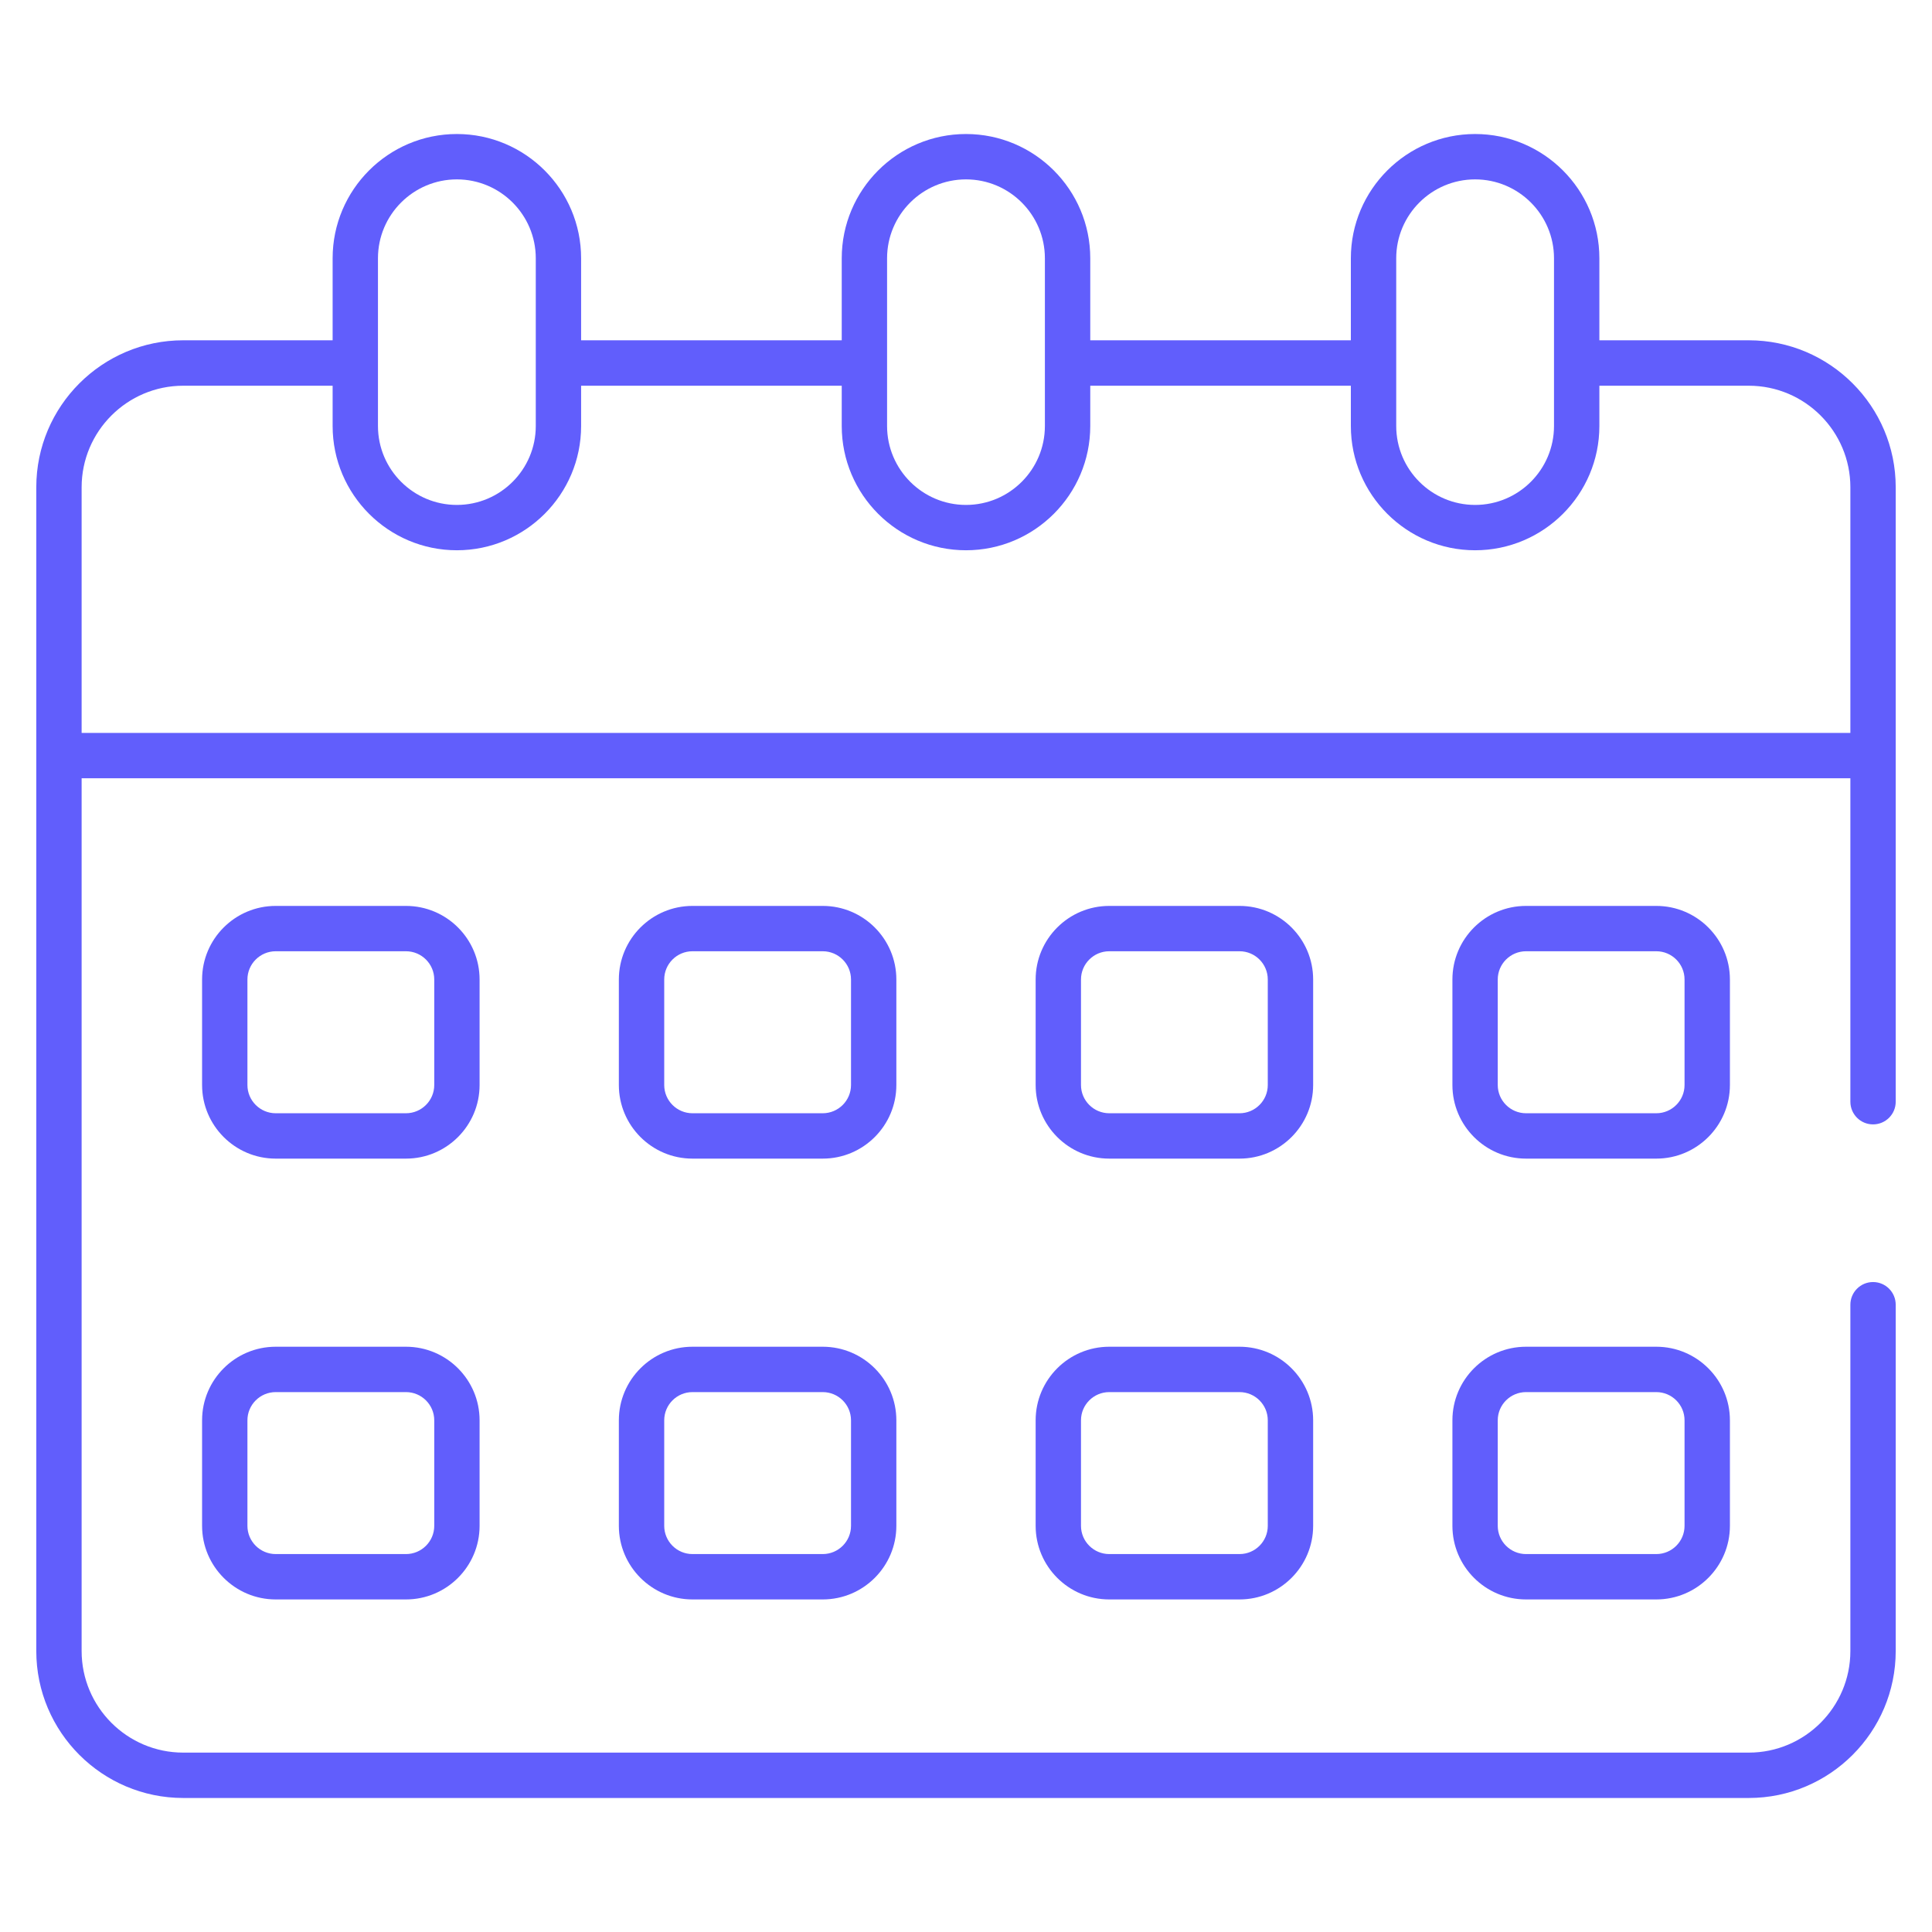
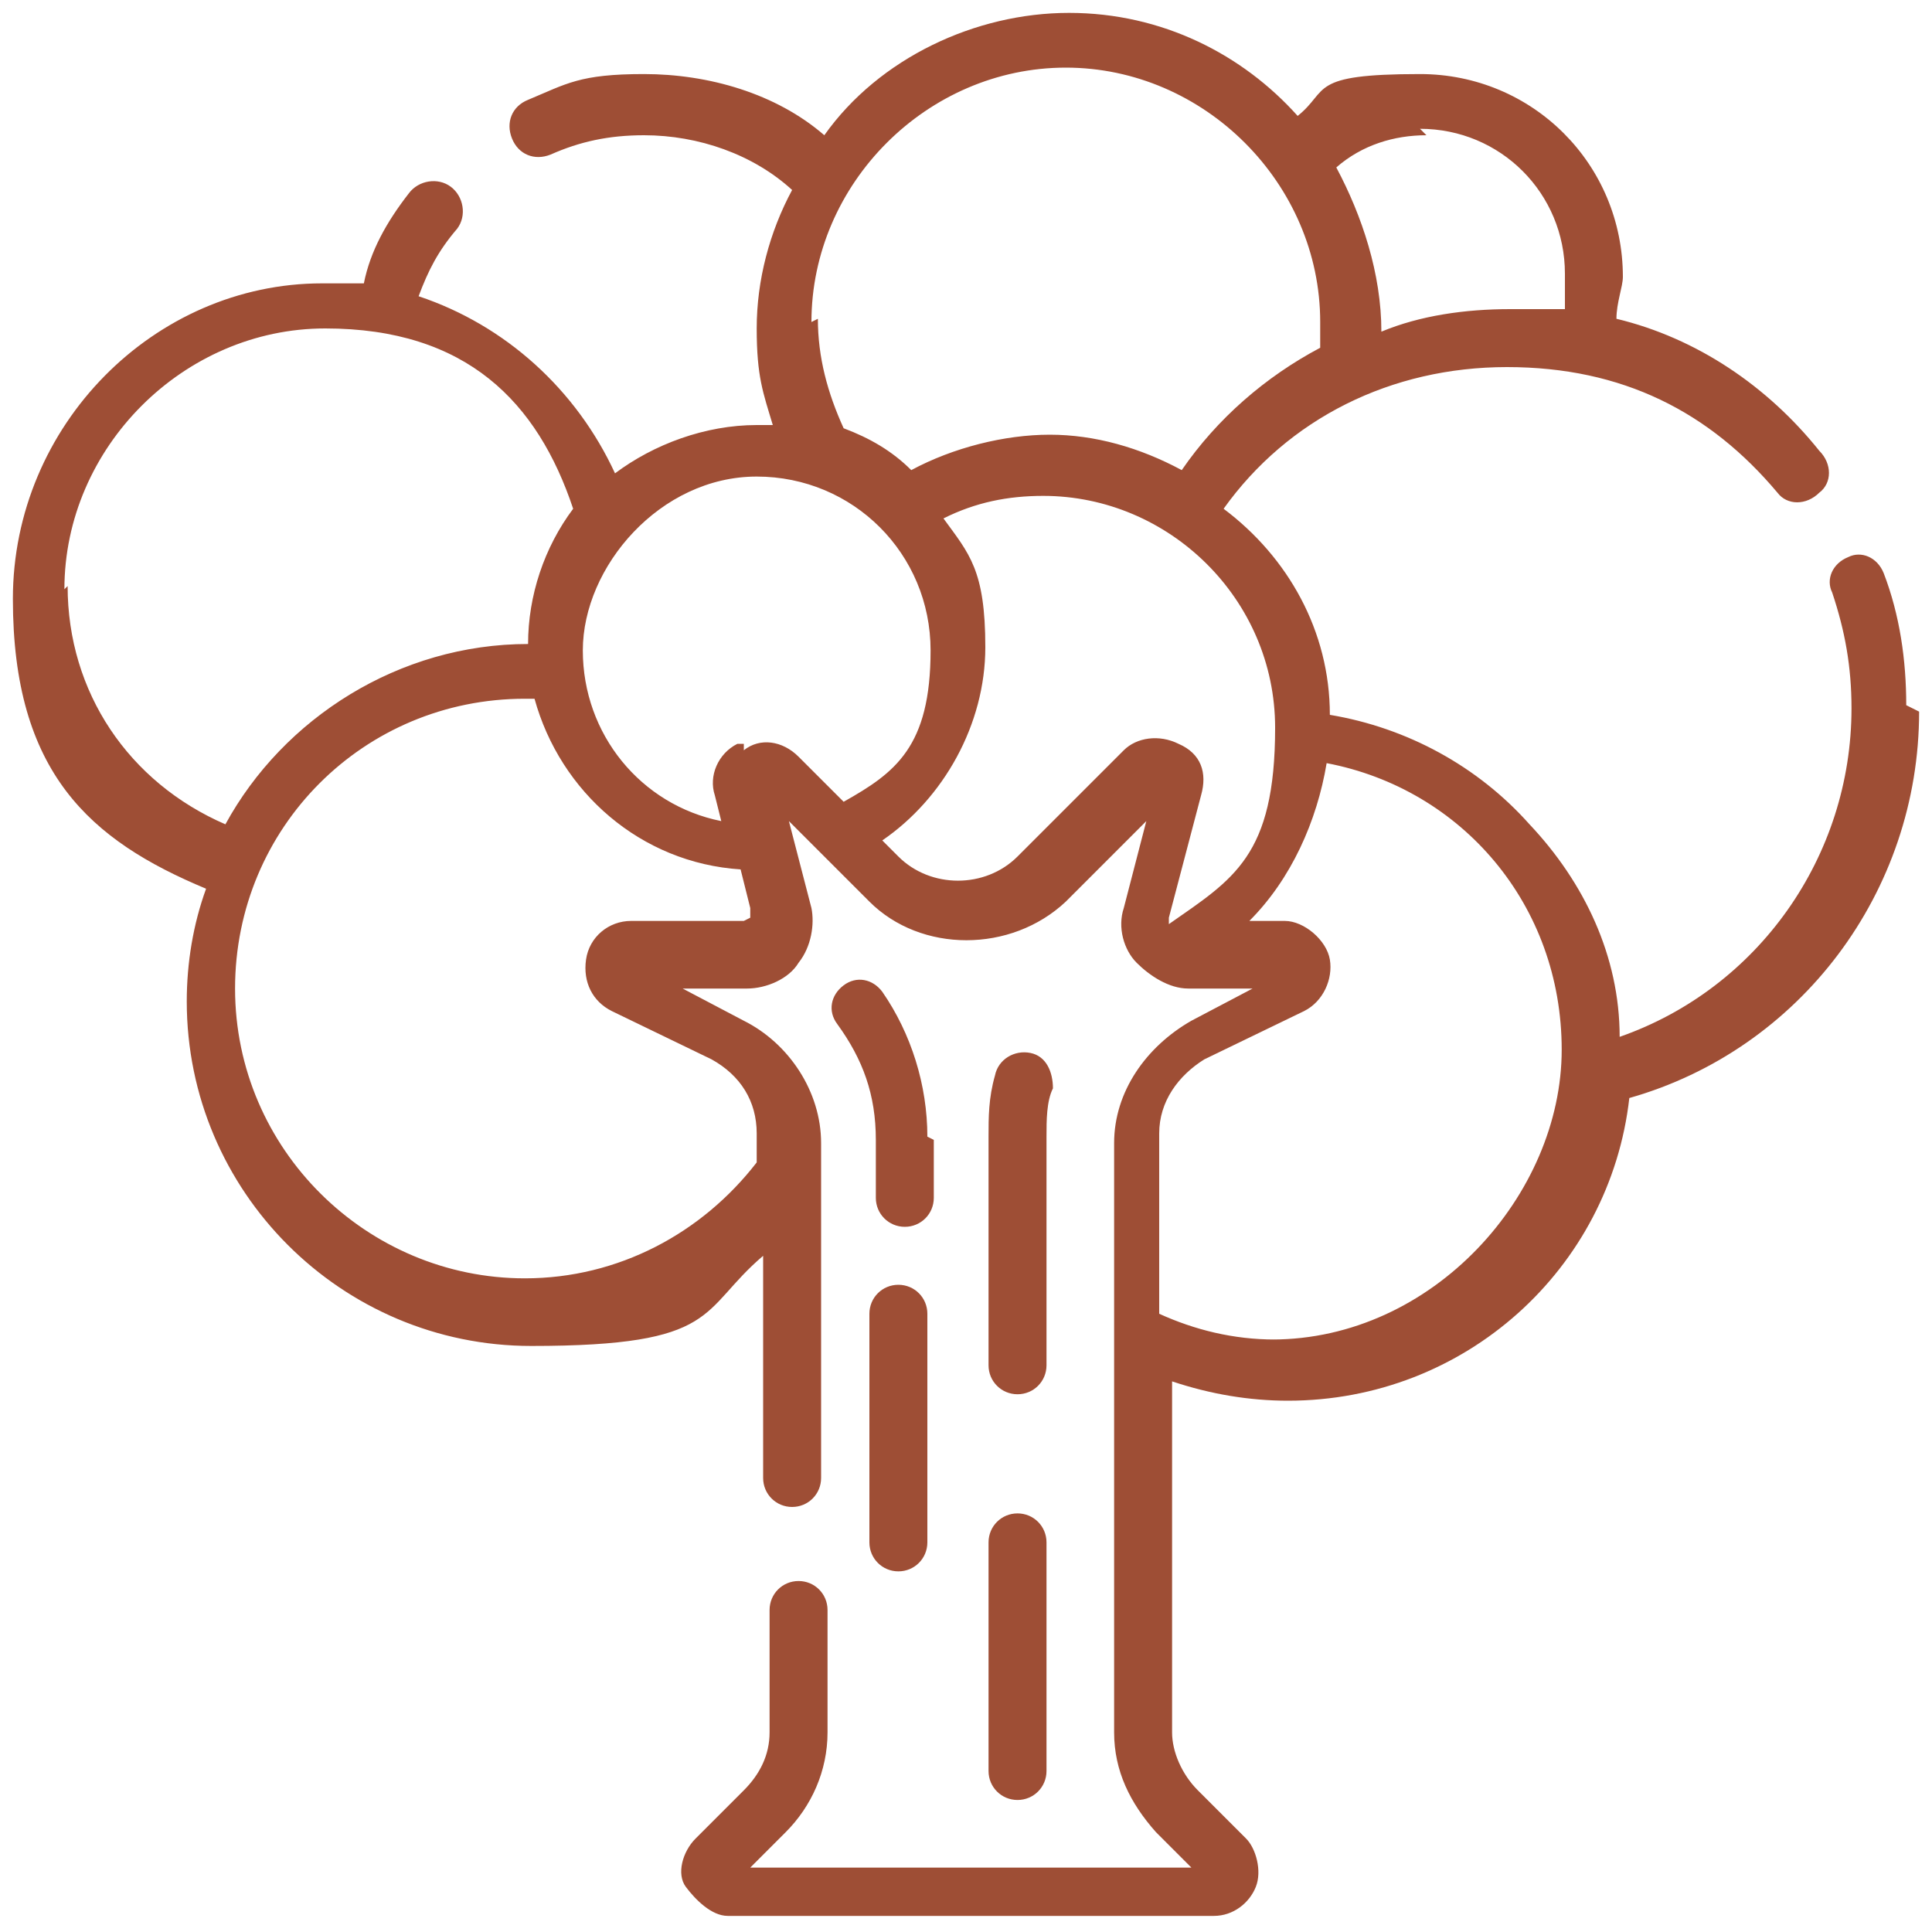
- <svg xmlns="http://www.w3.org/2000/svg" width="60" height="60" viewBox="0 0 60 60" fill="none">
-   <path d="M54.31 10.568H49.67V8.021C49.67 5.893 47.939 4.162 45.811 4.162C43.684 4.162 41.952 5.893 41.952 8.021V10.568H33.859V8.021C33.859 5.893 32.128 4.162 30 4.162C27.872 4.162 26.141 5.893 26.141 8.021V10.568H18.047V8.021C18.047 5.893 16.316 4.162 14.188 4.162C12.06 4.162 10.33 5.893 10.33 8.021V10.568H5.69C3.174 10.568 1.127 12.615 1.127 15.131V15.133V51.274C1.127 53.79 3.174 55.838 5.69 55.838H54.31C56.826 55.838 58.873 53.79 58.873 51.274V40.52C58.873 40.131 58.558 39.815 58.169 39.815C57.78 39.815 57.465 40.131 57.465 40.52V51.274C57.465 53.014 56.05 54.429 54.31 54.429H5.69C3.951 54.429 2.535 53.014 2.535 51.274V24.17H57.465V34.215C57.465 34.604 57.78 34.919 58.169 34.919C58.558 34.919 58.873 34.604 58.873 34.215C58.873 31.516 58.873 17.831 58.873 15.133V15.131C58.873 12.615 56.826 10.568 54.31 10.568ZM43.361 8.021C43.361 6.67 44.46 5.571 45.811 5.571C47.162 5.571 48.261 6.67 48.261 8.021V13.23C48.261 14.582 47.162 15.681 45.811 15.681C44.46 15.681 43.361 14.582 43.361 13.23V8.021ZM27.549 8.021C27.549 6.67 28.649 5.571 30 5.571C31.351 5.571 32.45 6.67 32.45 8.021V13.23C32.45 14.582 31.351 15.681 30 15.681C28.649 15.681 27.549 14.582 27.549 13.23V8.021ZM11.738 8.021C11.738 6.67 12.838 5.571 14.188 5.571C15.54 5.571 16.639 6.67 16.639 8.021V13.23C16.639 14.582 15.54 15.681 14.188 15.681C12.838 15.681 11.738 14.582 11.738 13.23V8.021ZM2.535 22.762V15.133C2.535 13.394 3.951 11.979 5.69 11.979H10.33V13.23C10.33 15.358 12.061 17.089 14.188 17.089C16.316 17.089 18.047 15.358 18.047 13.23V11.979H26.141V13.23C26.141 15.358 27.872 17.089 30 17.089C32.128 17.089 33.859 15.358 33.859 13.23V11.979H41.952V13.23C41.952 15.358 43.684 17.089 45.811 17.089C47.939 17.089 49.67 15.358 49.67 13.23V11.979H54.31C56.05 11.979 57.465 13.394 57.465 15.133V22.762H2.535Z" fill="#615EFC" />
-   <path d="M14.894 30.419C14.894 29.159 13.869 28.134 12.608 28.134H8.562C7.301 28.134 6.276 29.159 6.276 30.419V33.696C6.276 34.956 7.301 35.982 8.562 35.982H12.608C13.869 35.982 14.894 34.956 14.894 33.696V30.419ZM13.486 33.696C13.486 34.179 13.092 34.573 12.608 34.573H8.562C8.078 34.573 7.684 34.179 7.684 33.696V30.419C7.684 29.936 8.078 29.542 8.562 29.542H12.608C13.092 29.542 13.486 29.936 13.486 30.419V33.696Z" fill="#615EFC" />
-   <path d="M27.837 30.419C27.837 29.159 26.812 28.134 25.551 28.134H21.505C20.245 28.134 19.219 29.159 19.219 30.419V33.696C19.219 34.956 20.245 35.982 21.505 35.982H25.551C26.812 35.982 27.837 34.956 27.837 33.696V30.419ZM26.429 33.696C26.429 34.179 26.035 34.573 25.551 34.573H21.505C21.021 34.573 20.628 34.179 20.628 33.696V30.419C20.628 29.936 21.021 29.542 21.505 29.542H25.551C26.035 29.542 26.429 29.936 26.429 30.419V33.696Z" fill="#615EFC" />
-   <path d="M40.781 30.419C40.781 29.159 39.755 28.134 38.495 28.134H34.449C33.188 28.134 32.163 29.159 32.163 30.419V33.696C32.163 34.956 33.188 35.982 34.449 35.982H38.495C39.755 35.982 40.781 34.956 40.781 33.696V30.419ZM39.372 33.696C39.372 34.179 38.979 34.573 38.495 34.573H34.449C33.965 34.573 33.571 34.179 33.571 33.696V30.419C33.571 29.936 33.965 29.542 34.449 29.542H38.495C38.979 29.542 39.372 29.936 39.372 30.419V33.696Z" fill="#615EFC" />
-   <path d="M53.724 30.419C53.724 29.159 52.698 28.134 51.438 28.134H47.392C46.131 28.134 45.106 29.159 45.106 30.419V33.696C45.106 34.956 46.131 35.982 47.392 35.982H51.438C52.698 35.982 53.724 34.956 53.724 33.696V30.419ZM52.315 33.696C52.315 34.179 51.922 34.573 51.438 34.573H47.392C46.908 34.573 46.514 34.179 46.514 33.696V30.419C46.514 29.936 46.908 29.542 47.392 29.542H51.438C51.922 29.542 52.315 29.936 52.315 30.419V33.696Z" fill="#615EFC" />
-   <path d="M12.608 41.824H8.562C7.301 41.824 6.276 42.849 6.276 44.109V47.386C6.276 48.646 7.301 49.672 8.562 49.672H12.608C13.869 49.672 14.894 48.646 14.894 47.386V44.109C14.894 42.849 13.869 41.824 12.608 41.824ZM13.486 47.386C13.486 47.87 13.092 48.263 12.608 48.263H8.562C8.078 48.263 7.684 47.869 7.684 47.386V44.109C7.684 43.626 8.078 43.233 8.562 43.233H12.608C13.092 43.233 13.486 43.626 13.486 44.109V47.386Z" fill="#615EFC" />
-   <path d="M25.551 41.824H21.505C20.245 41.824 19.219 42.849 19.219 44.109V47.386C19.219 48.646 20.245 49.672 21.505 49.672H25.551C26.812 49.672 27.837 48.646 27.837 47.386V44.109C27.837 42.849 26.812 41.824 25.551 41.824ZM26.429 47.386C26.429 47.87 26.035 48.263 25.551 48.263H21.505C21.021 48.263 20.628 47.869 20.628 47.386V44.109C20.628 43.626 21.021 43.233 21.505 43.233H25.551C26.035 43.233 26.429 43.626 26.429 44.109V47.386Z" fill="#615EFC" />
-   <path d="M38.495 41.824H34.449C33.188 41.824 32.163 42.849 32.163 44.109V47.386C32.163 48.646 33.188 49.672 34.449 49.672H38.495C39.755 49.672 40.781 48.646 40.781 47.386V44.109C40.781 42.849 39.755 41.824 38.495 41.824ZM39.372 47.386C39.372 47.87 38.979 48.263 38.495 48.263H34.449C33.965 48.263 33.571 47.869 33.571 47.386V44.109C33.571 43.626 33.965 43.233 34.449 43.233H38.495C38.979 43.233 39.372 43.626 39.372 44.109V47.386Z" fill="#615EFC" />
-   <path d="M51.438 41.824H47.392C46.131 41.824 45.106 42.849 45.106 44.109V47.386C45.106 48.646 46.131 49.672 47.392 49.672H51.438C52.698 49.672 53.724 48.646 53.724 47.386V44.109C53.724 42.849 52.698 41.824 51.438 41.824ZM52.315 47.386C52.315 47.87 51.922 48.263 51.438 48.263H47.392C46.908 48.263 46.514 47.869 46.514 47.386V44.109C46.514 43.626 46.908 43.233 47.392 43.233H51.438C51.922 43.233 52.315 43.626 52.315 44.109V47.386Z" fill="#615EFC" />
+ <svg xmlns="http://www.w3.org/2000/svg" id="Camada_1" version="1.1" viewBox="0 0 60 60">
+   <defs>
+     <style>
+       .st0 {
+         fill: #9e4e35;
+       }
+     </style>
+   </defs>
+   <path class="st0" d="M30.7,55c0,.5.4.9.9.9s.9-.4.9-.9v-7.1c0-.5-.4-.9-.9-.9s-.9.4-.9.9v7.1Z" />
+   <path class="st0" d="M31.6,43.3c.5,0,.9-.4.9-.9v-7.1c0-.5,0-1.1.2-1.5,0-.5-.2-1-.7-1.1s-1,.2-1.1.7c-.2.7-.2,1.3-.2,1.9v7.1c0,.5.4.9.9.9Z" />
+   <path class="st0" d="M28.8,35.3c0-1.6-.5-3.2-1.4-4.5-.3-.4-.8-.5-1.2-.2s-.5.8-.2,1.2c.8,1.1,1.2,2.2,1.2,3.6v1.8c0,.5.4.9.9.9s.9-.4.9-.9v-1.8h0Z" />
+   <path class="st0" d="M27.9,39.9c-.5,0-.9.4-.9.9v7.1c0,.5.4.9.9.9s.9-.4.9-.9v-7.1c0-.5-.4-.9-.9-.9Z" />
+   <path class="st0" d="M59.2,21.9c0-1.4-.2-2.8-.7-4.1-.2-.5-.7-.7-1.1-.5-.5.2-.7.7-.5,1.1.4,1.2.6,2.3.6,3.6,0,4.6-2.9,8.7-7.2,10.2,0-2.5-1.1-4.8-2.8-6.6-1.6-1.8-3.8-3-6.2-3.4,0-2.6-1.3-4.9-3.3-6.4,2-2.8,5.2-4.4,8.8-4.4s6.3,1.4,8.4,3.9c.3.4.9.4,1.3,0,.4-.3.4-.9,0-1.3-1.6-2-3.8-3.5-6.3-4.1,0-.5.2-1,.2-1.3,0-3.5-2.8-6.3-6.3-6.3s-2.8.5-3.8,1.3c-1.7-1.9-4.2-3.2-7.1-3.2s-5.9,1.4-7.6,3.8c-1.5-1.3-3.6-1.9-5.6-1.9s-2.4.3-3.6.8c-.5.2-.7.7-.5,1.2s.7.7,1.2.5c.9-.4,1.8-.6,2.9-.6,1.7,0,3.4.6,4.6,1.7-.7,1.3-1.1,2.8-1.1,4.3s.2,2,.5,3h-.5c-1.6,0-3.2.6-4.4,1.5-1.2-2.6-3.4-4.6-6.1-5.5.3-.8.6-1.4,1.2-2.1.3-.4.2-1-.2-1.3s-1-.2-1.3.2c-.7.9-1.2,1.8-1.4,2.8h-1.3C4.8,8.8.4,13.2.4,18.6s2.4,7.5,6,9c-.4,1.1-.6,2.3-.6,3.5,0,5.9,4.8,10.7,10.7,10.7s5.2-1.1,7.2-2.8v6.9c0,.5.4.9.9.9s.9-.4.9-.9v-10.4c0-1.6-1-3.1-2.4-3.8l-1.9-1h2c.6,0,1.3-.3,1.6-.8.4-.5.5-1.2.4-1.7l-.7-2.7,2.5,2.5c1.6,1.6,4.4,1.6,6.1,0l2.5-2.5-.7,2.7c-.2.6,0,1.3.4,1.7s1,.8,1.6.8h2l-1.9,1c-1.4.8-2.4,2.2-2.4,3.8v18.3c0,1.2.5,2.2,1.3,3.1l1.1,1.1h-13.7l1.1-1.1c.8-.8,1.3-1.9,1.3-3.1v-3.8c0-.5-.4-.9-.9-.9s-.9.4-.9.9v3.8c0,.7-.3,1.3-.8,1.8l-1.5,1.5c-.4.4-.6,1.1-.3,1.5s.8.9,1.3.9h15.1c.6,0,1.1-.4,1.3-.9s0-1.2-.3-1.5l-1.5-1.5c-.5-.5-.8-1.2-.8-1.8v-10.9c1.2.4,2.4.6,3.6.6,5.5,0,10-4.1,10.6-9.4,5.3-1.5,9-6.4,9-12h0l-.4-.2ZM44.1,4c2.5,0,4.5,2,4.5,4.5s0,.7,0,1.1c-.6,0-1.2,0-1.7,0-1.4,0-2.8.2-4,.7h0c0-1.8-.6-3.6-1.4-5.1.8-.7,1.8-1,2.8-1h0ZM25.2,10c0-4.3,3.6-7.9,7.9-7.9s7.9,3.6,7.9,7.9,0,.5,0,.8c-1.7.9-3.2,2.2-4.3,3.8-1.3-.7-2.7-1.1-4.1-1.1s-3,.4-4.3,1.1c-.6-.6-1.3-1-2.1-1.3-.5-1.1-.8-2.2-.8-3.4h0ZM2,18.3c0-4.4,3.7-8.1,8.1-8.1s6.6,2.3,7.7,5.6c-.9,1.2-1.4,2.7-1.4,4.2s0,0,0,0h0c-4,0-7.6,2.3-9.4,5.6-3-1.3-4.9-4.1-4.9-7.4h0ZM23.1,28.6s0,0-.2,0h-3.3c-.7,0-1.3.5-1.4,1.2s.2,1.3.8,1.6l3.1,1.5c.9.5,1.4,1.3,1.4,2.3v.9c-1.7,2.2-4.3,3.6-7.2,3.6-4.9,0-9-4-9-9s4-9,9-9,.2,0,.3,0c.8,2.9,3.3,5.1,6.4,5.3l.3,1.2v.3h0ZM22.9,23.1c-.6.3-.9,1-.7,1.6l.2.8c-2.5-.5-4.3-2.7-4.3-5.3s2.4-5.4,5.4-5.4,5.4,2.4,5.4,5.4-1.1,3.8-2.7,4.7l-1.4-1.4c-.5-.5-1.2-.6-1.7-.2h0v-.2ZM34.9,23.3l-3.3,3.3c-1,1-2.7,1-3.7,0l-.5-.5c1.9-1.3,3.2-3.6,3.2-6s-.5-2.9-1.3-4c1-.5,2-.7,3.1-.7,3.9,0,7.2,3.2,7.2,7.2s-1.3,4.7-3.3,6.1v-.2l1-3.8c.2-.7,0-1.3-.7-1.6-.6-.3-1.3-.2-1.7.2h0ZM39.6,41.6c-1.3,0-2.5-.3-3.6-.8v-5.6c0-1,.6-1.8,1.4-2.3l3.1-1.5c.6-.3.9-1,.8-1.6s-.8-1.2-1.4-1.2h-1.1c1.3-1.3,2.1-3.1,2.4-4.9,4.2.8,7.3,4.4,7.3,8.9s-4,9-9,9h0Z" />
</svg>
